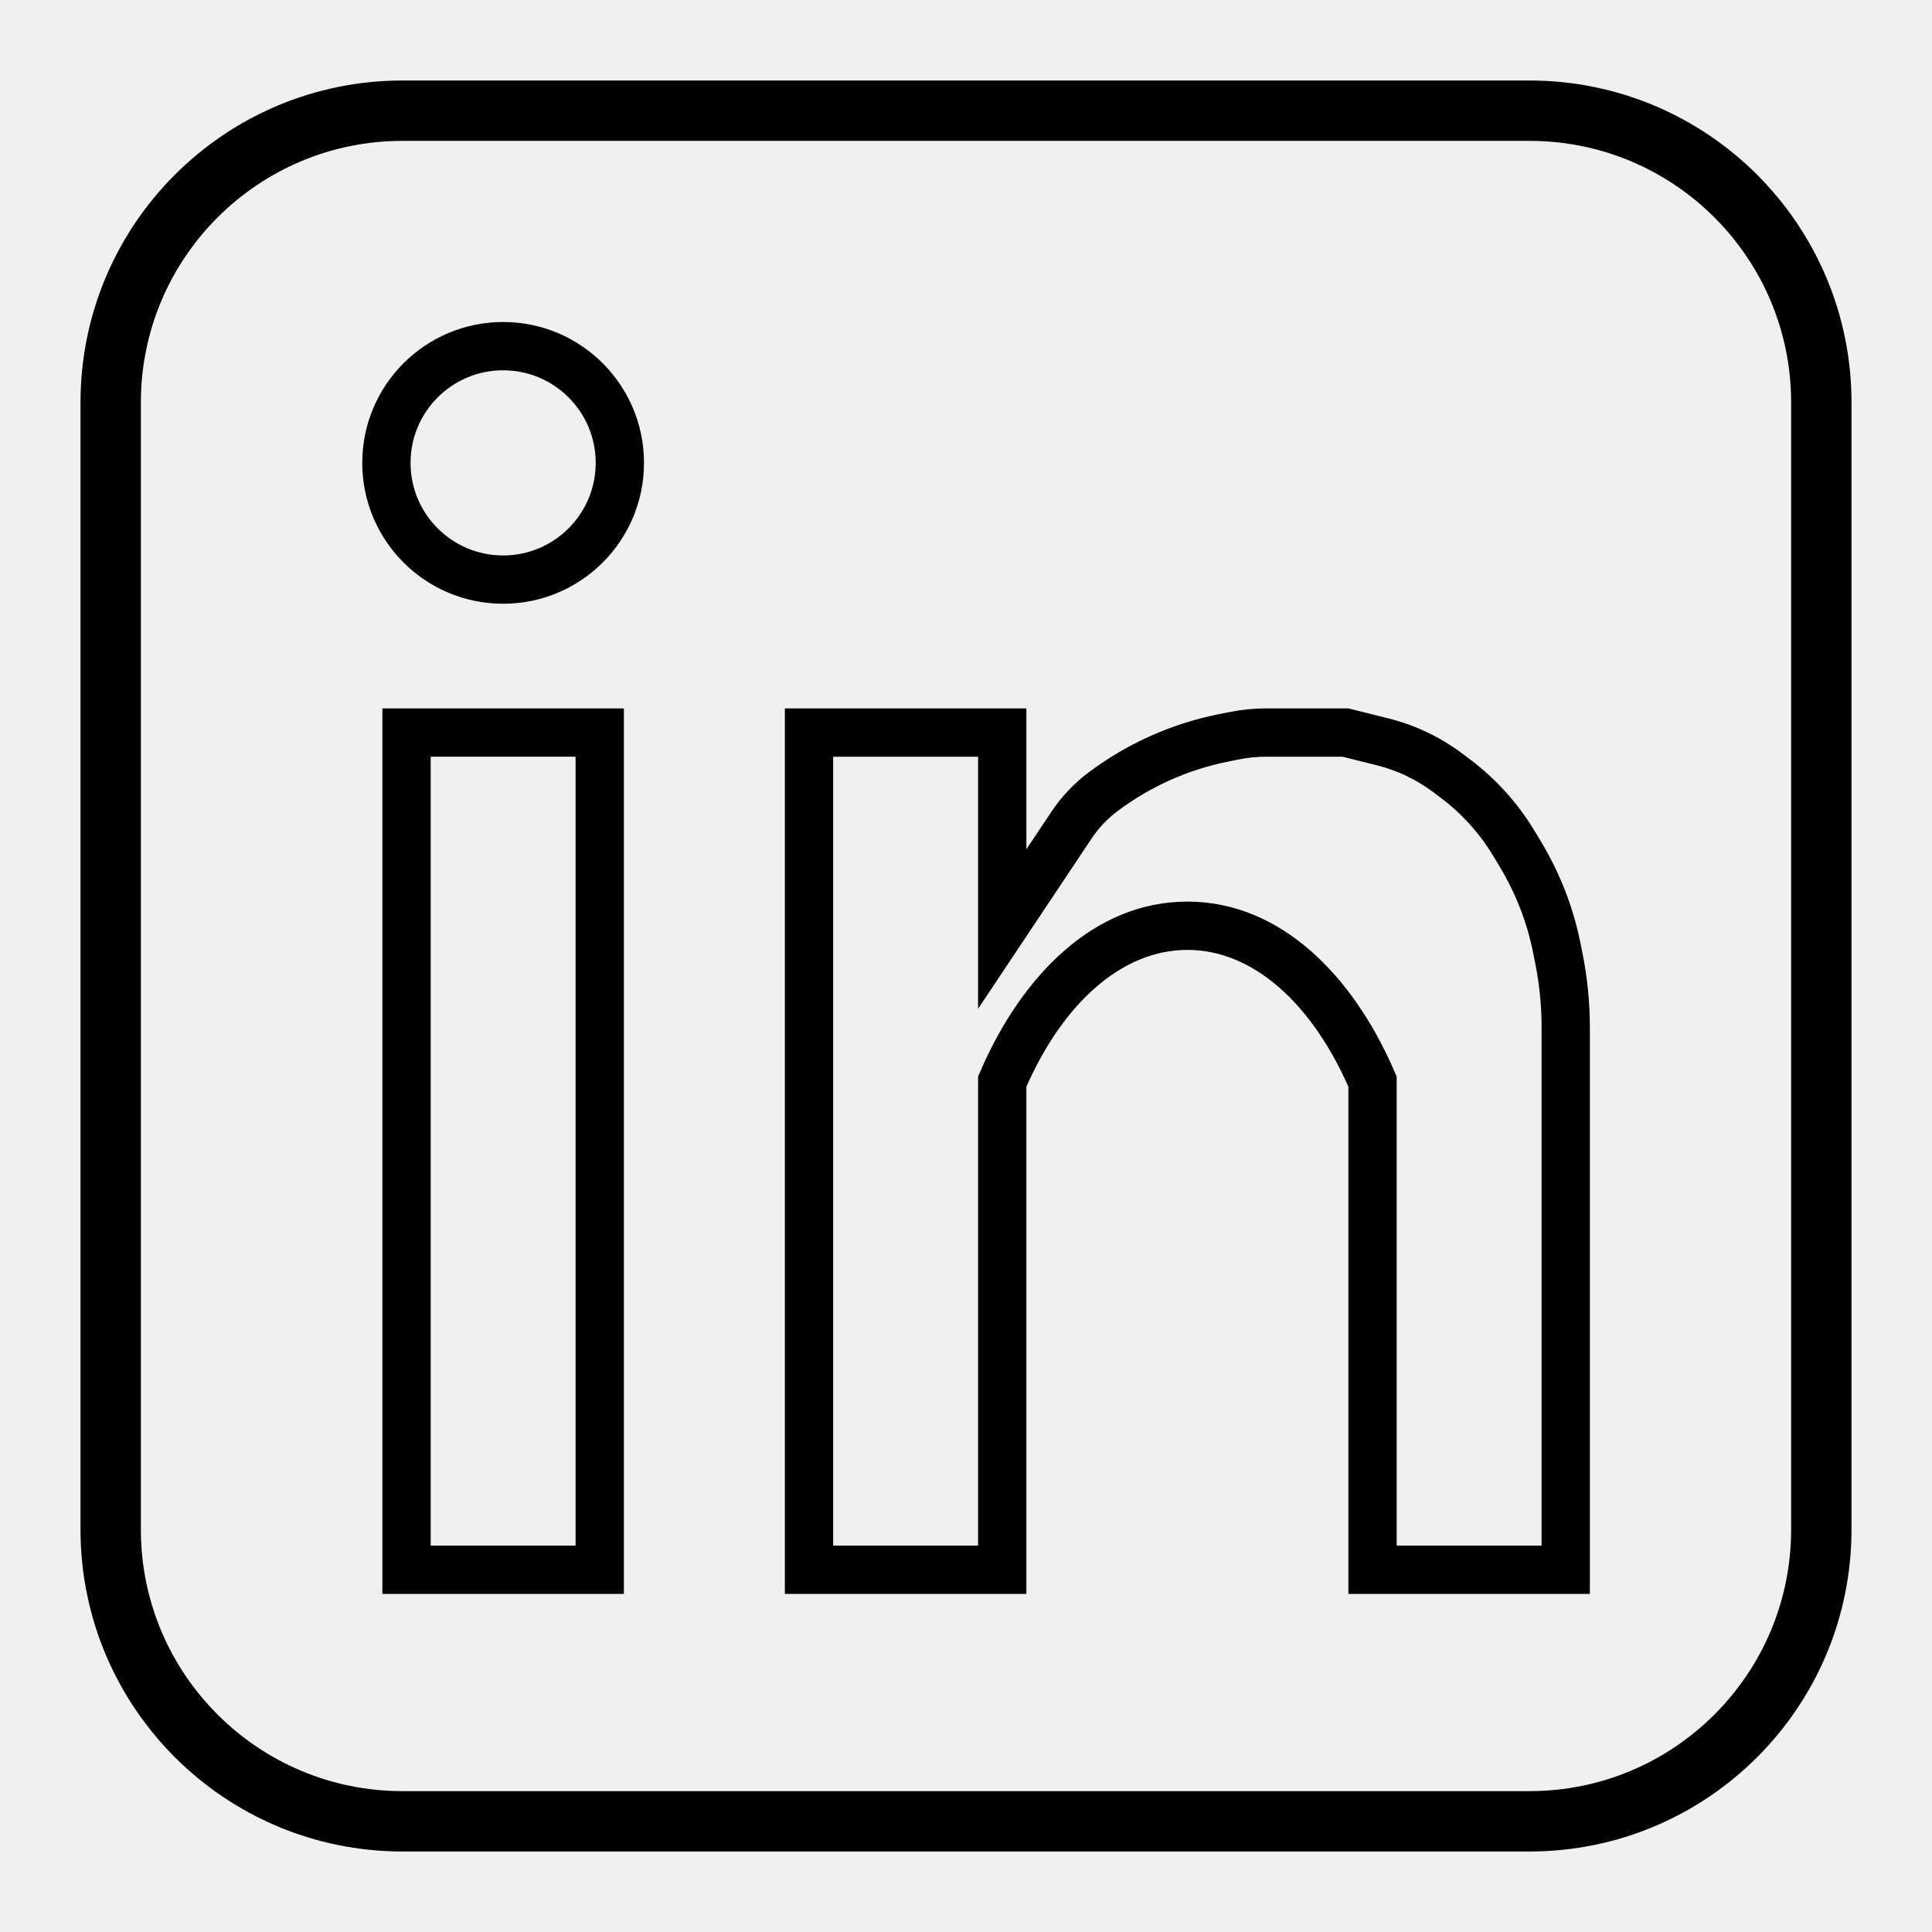
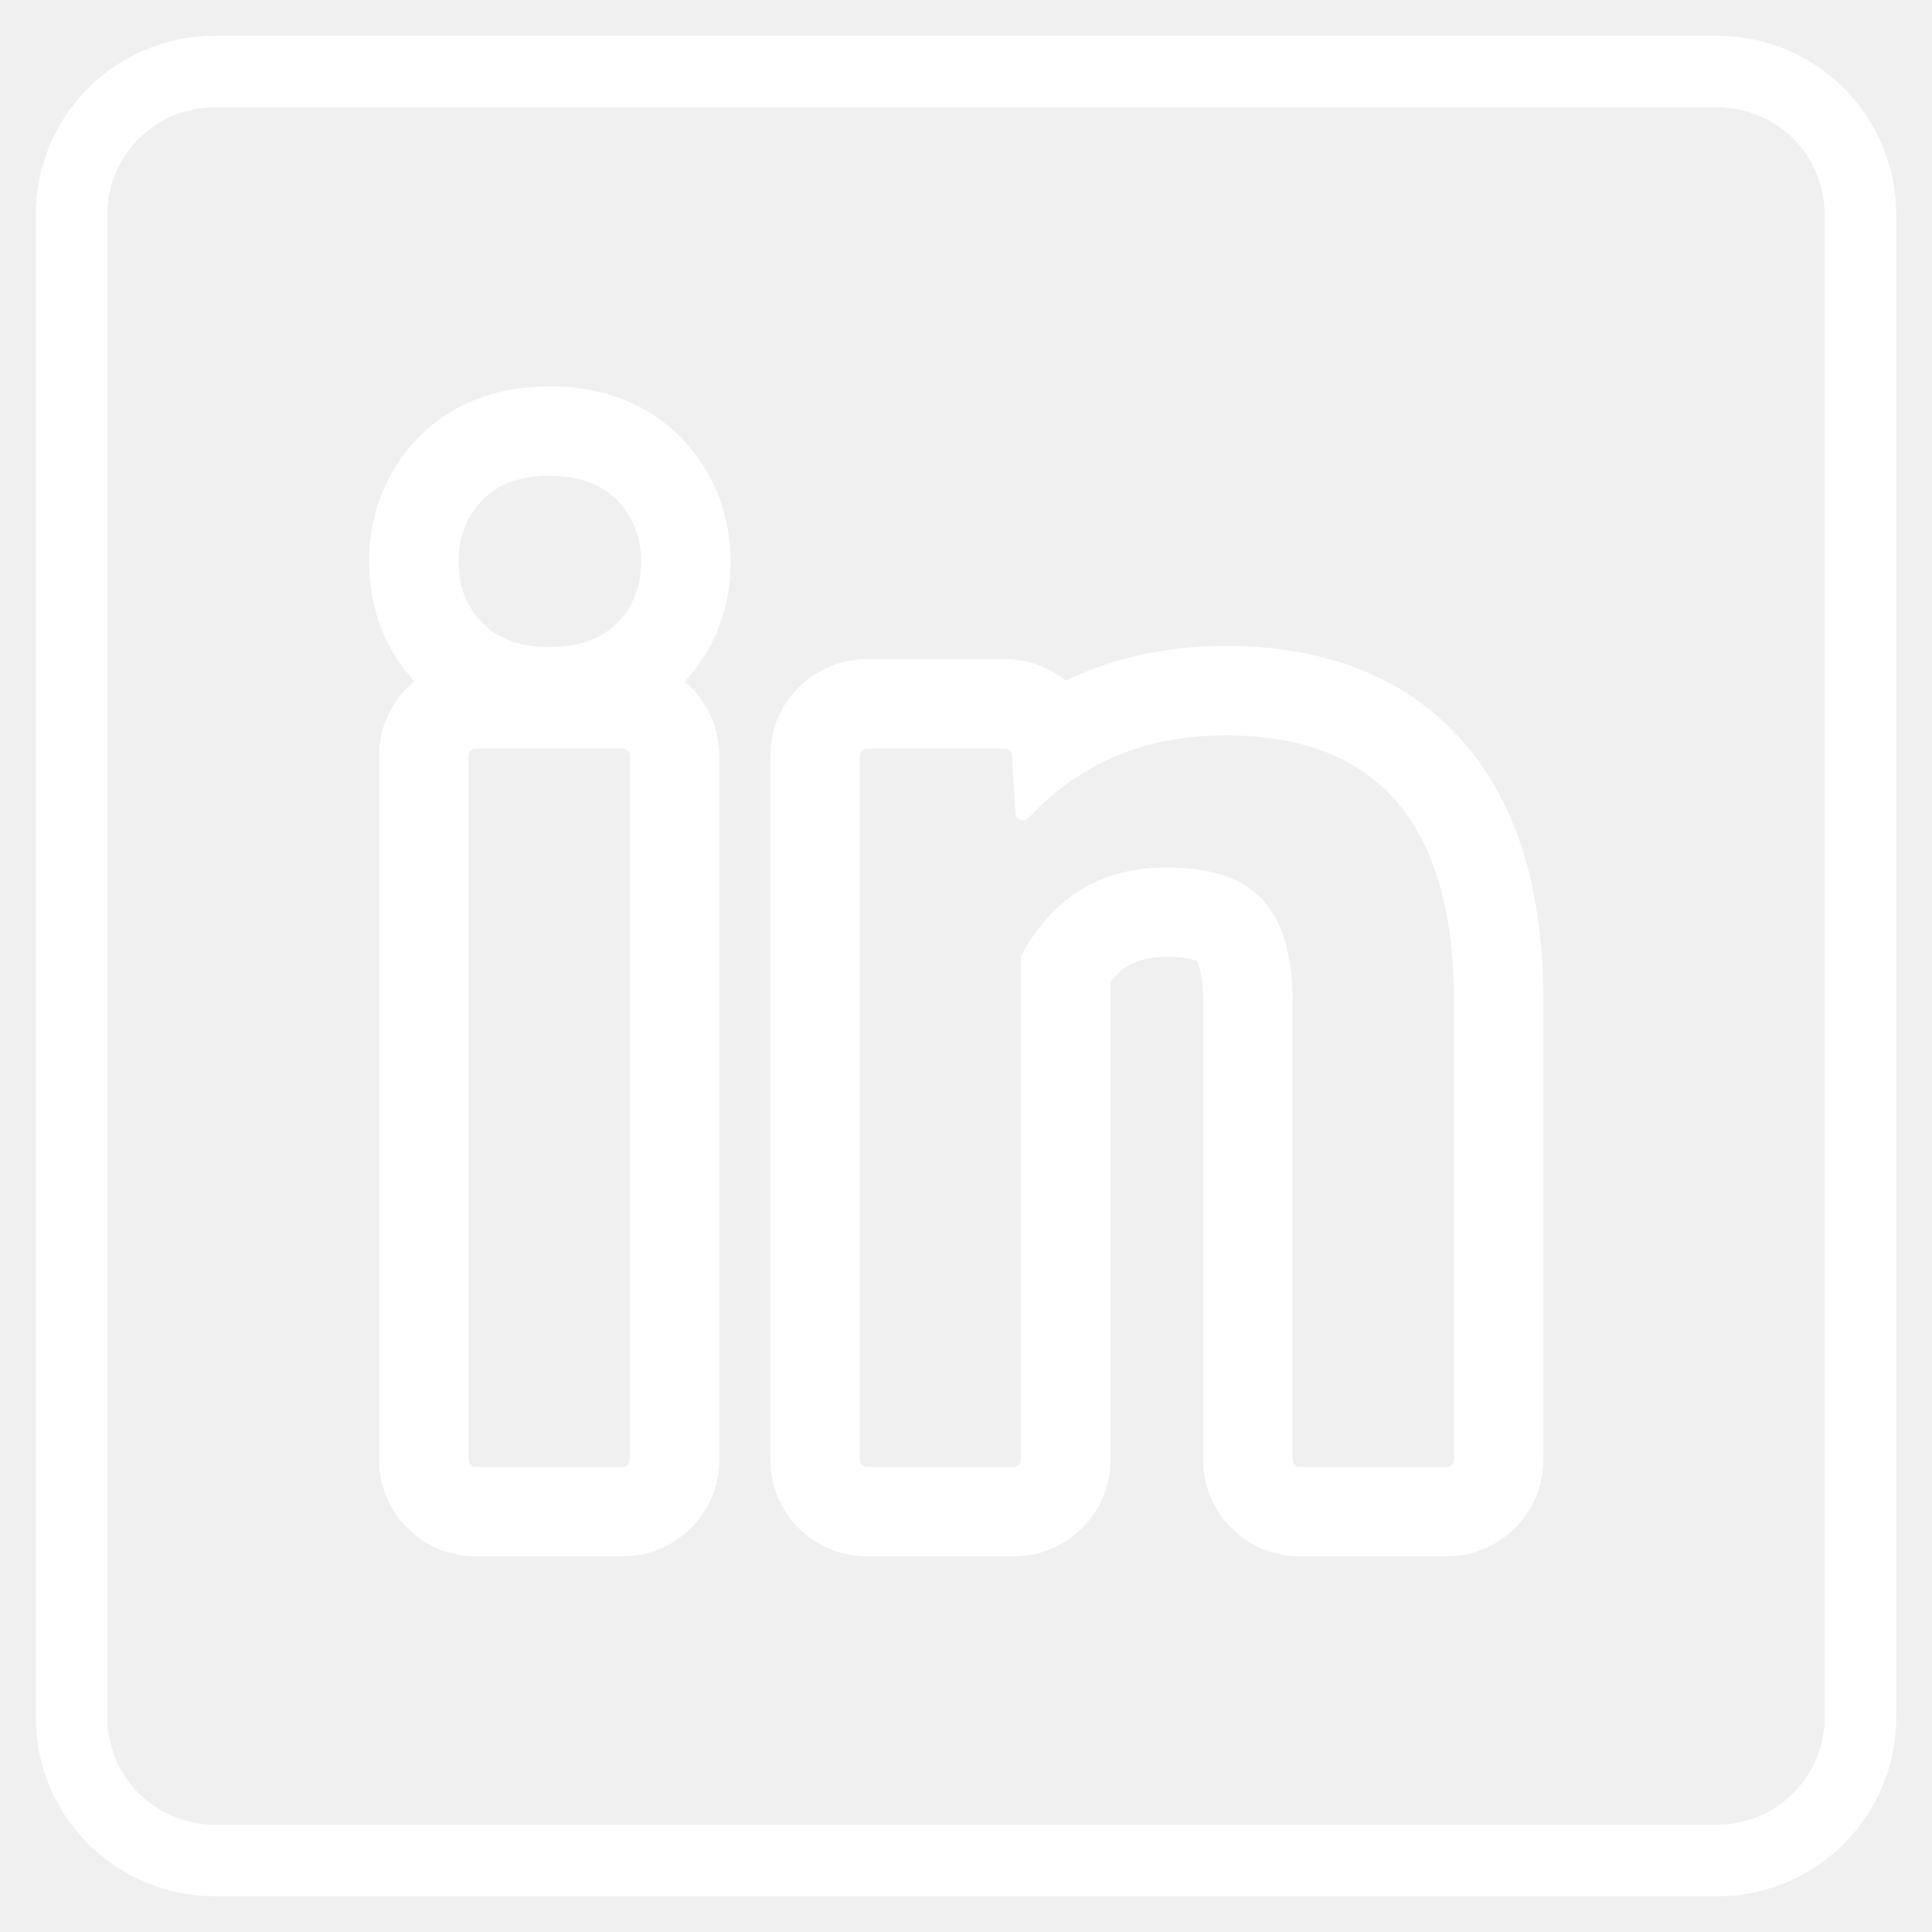
- <svg xmlns="http://www.w3.org/2000/svg" width="48" height="48" viewBox="0 0 48 48" fill="none">
-   <rect x="2.75" y="2.75" width="42.5" height="42.5" rx="7.25" stroke="black" stroke-width="1.5" />
-   <rect x="10.1" y="18.2" width="4.8" height="20.8" stroke="black" stroke-width="1.2" />
-   <circle cx="12.5" cy="11.5" r="2.9" stroke="black" stroke-width="1.2" />
-   <mask id="path-4-inside-1" fill="white">
-     <path fill-rule="evenodd" clip-rule="evenodd" d="M19.5 17.6H25.5V21.1L26.12 20.17C26.372 19.793 26.685 19.461 27.048 19.189C28.004 18.472 29.108 17.978 30.279 17.744L30.552 17.69C30.85 17.63 31.153 17.6 31.457 17.6H33.5L34.5 17.85C35.16 18.015 35.78 18.31 36.325 18.718L36.515 18.861C37.166 19.349 37.715 19.959 38.133 20.655L38.296 20.927C38.762 21.703 39.091 22.554 39.268 23.442L39.318 23.691C39.439 24.295 39.5 24.911 39.5 25.527V39.6H33.5V26.999C32.588 24.935 31.136 23.6 29.5 23.6C27.864 23.6 26.412 24.935 25.5 26.999V39.6H19.5V17.6Z" />
-   </mask>
-   <path d="M25.5 17.6H26.7V16.4H25.5V17.6ZM19.5 17.6V16.4H18.3V17.6H19.5ZM25.5 21.1H24.3V25.063L26.498 21.766L25.5 21.1ZM26.12 20.17L27.118 20.836L27.118 20.836L26.12 20.17ZM27.048 19.189L27.768 20.149L27.768 20.149L27.048 19.189ZM30.279 17.744L30.515 18.921L30.515 18.921L30.279 17.744ZM30.552 17.69L30.317 16.513L30.317 16.513L30.552 17.69ZM33.5 17.6L33.791 16.436L33.648 16.4H33.5V17.6ZM34.5 17.85L34.209 19.014L34.209 19.014L34.5 17.85ZM36.325 18.718L37.045 17.758L37.045 17.758L36.325 18.718ZM36.515 18.861L35.795 19.821L35.795 19.821L36.515 18.861ZM38.133 20.655L37.104 21.273L37.104 21.273L38.133 20.655ZM38.296 20.927L39.325 20.309L39.325 20.309L38.296 20.927ZM39.268 23.442L40.445 23.206L40.445 23.206L39.268 23.442ZM39.318 23.691L38.141 23.926L38.141 23.926L39.318 23.691ZM39.5 39.6V40.8H40.7V39.6H39.5ZM33.5 39.6H32.3V40.8H33.5V39.6ZM33.5 26.999H34.7V26.746L34.598 26.514L33.5 26.999ZM25.5 26.999L24.402 26.514L24.3 26.746V26.999H25.5ZM25.5 39.6V40.8H26.7V39.6H25.5ZM19.5 39.6H18.3V40.8H19.5V39.6ZM25.5 16.4H19.5V18.8H25.5V16.4ZM26.7 21.1V17.6H24.3V21.1H26.7ZM25.121 19.505L24.502 20.434L26.498 21.766L27.118 20.836L25.121 19.505ZM26.328 18.229C25.857 18.583 25.448 19.014 25.121 19.505L27.118 20.836C27.294 20.572 27.514 20.339 27.768 20.149L26.328 18.229ZM30.044 16.567C28.697 16.837 27.427 17.404 26.328 18.229L27.768 20.149C28.581 19.54 29.519 19.12 30.515 18.921L30.044 16.567ZM30.317 16.513L30.044 16.567L30.515 18.921L30.787 18.866L30.317 16.513ZM31.457 16.4C31.074 16.4 30.692 16.438 30.317 16.513L30.787 18.866C31.008 18.822 31.232 18.8 31.457 18.8V16.4ZM33.5 16.4H31.457V18.8H33.5V16.4ZM34.791 16.686L33.791 16.436L33.209 18.764L34.209 19.014L34.791 16.686ZM37.045 17.758C36.372 17.254 35.606 16.89 34.791 16.686L34.209 19.014C34.714 19.14 35.188 19.366 35.605 19.678L37.045 17.758ZM37.235 17.901L37.045 17.758L35.605 19.678L35.795 19.821L37.235 17.901ZM39.162 20.038C38.664 19.208 38.01 18.482 37.235 17.901L35.795 19.821C36.321 20.216 36.766 20.709 37.104 21.273L39.162 20.038ZM39.325 20.309L39.162 20.038L37.104 21.273L37.267 21.544L39.325 20.309ZM40.445 23.206C40.24 22.184 39.862 21.204 39.325 20.309L37.267 21.544C37.662 22.203 37.941 22.924 38.092 23.677L40.445 23.206ZM40.495 23.455L40.445 23.206L38.092 23.677L38.141 23.926L40.495 23.455ZM40.7 25.527C40.7 24.832 40.631 24.137 40.495 23.455L38.141 23.926C38.247 24.453 38.3 24.99 38.3 25.527H40.7ZM40.7 39.6V25.527H38.3V39.6H40.7ZM33.5 40.8H39.5V38.4H33.5V40.8ZM32.3 26.999V39.6H34.7V26.999H32.3ZM29.5 24.8C30.426 24.8 31.565 25.59 32.402 27.484L34.598 26.514C33.611 24.28 31.845 22.4 29.5 22.4V24.8ZM26.598 27.484C27.435 25.59 28.574 24.8 29.5 24.8V22.4C27.155 22.4 25.39 24.28 24.402 26.514L26.598 27.484ZM26.7 39.6V26.999H24.3V39.6H26.7ZM19.5 40.8H25.5V38.4H19.5V40.8ZM18.3 17.6V39.6H20.7V17.6H18.3Z" fill="black" mask="url(#path-4-inside-1)" />
+ <svg xmlns="http://www.w3.org/2000/svg" width="54" height="54" viewBox="0 0 54 54" fill="none">
+   <g id="linkedin">
+     <rect id="Rectangle" x="2" y="2" width="50" height="50" rx="4" stroke="white" stroke-width="2" />
+     <g id="in">
+       <mask id="path-2-outside-1_638_5703" maskUnits="userSpaceOnUse" x="8.817" y="9.298" width="36" height="36" fill="black">
+         <rect fill="white" x="8.817" y="9.298" width="36" height="36" />
+         <path fill-rule="evenodd" clip-rule="evenodd" d="M12.817 15.71C12.817 15.017 13.037 14.442 13.476 13.984C13.915 13.527 14.543 13.298 15.359 13.298C16.176 13.298 16.807 13.527 17.252 13.984C17.697 14.442 17.92 15.017 17.92 15.71C17.92 16.39 17.697 16.956 17.252 17.408C16.807 17.859 16.176 18.085 15.359 18.085C14.543 18.085 13.915 17.859 13.476 17.408C13.037 16.956 12.817 16.39 12.817 15.71ZM17.605 40.8C17.605 40.91 17.515 41 17.404 41H13.296C13.185 41 13.096 40.91 13.096 40.8V21.124C13.096 21.013 13.185 20.924 13.296 20.924H17.404C17.515 20.924 17.605 21.013 17.605 21.124V40.8ZM28.747 22.86C28.622 22.993 28.391 22.915 28.381 22.734L28.29 21.113C28.284 21.007 28.197 20.924 28.09 20.924H24.231C24.12 20.924 24.031 21.013 24.031 21.124V40.8C24.031 40.91 24.12 41 24.231 41H28.339C28.45 41 28.539 40.91 28.539 40.8V26.764C28.539 26.73 28.548 26.697 28.564 26.668C29.455 25.053 30.801 24.245 32.603 24.245C33.852 24.245 34.752 24.551 35.303 25.164C35.853 25.776 36.128 26.719 36.128 27.993V40.8C36.128 40.91 36.218 41 36.328 41H40.437C40.547 41 40.637 40.91 40.637 40.8V27.733C40.563 22.946 38.435 20.553 34.254 20.553C32.02 20.553 30.185 21.322 28.747 22.86Z" />
+       </mask>
+       <path d="M13.476 13.984L15.28 15.715L15.28 15.715L13.476 13.984ZM17.252 13.984L15.46 15.728L15.46 15.728L17.252 13.984ZM17.252 17.408L15.472 15.652L15.472 15.652L17.252 17.408ZM13.476 17.408L11.684 19.151L11.684 19.151L13.476 17.408ZM35.303 25.164L33.443 26.835L33.443 26.835L35.303 25.164ZM40.637 27.733H43.137V27.714L43.137 27.695L40.637 27.733ZM28.564 26.668L26.375 25.461L28.564 26.668ZM28.381 22.734L25.885 22.874L28.381 22.734ZM28.747 22.86L26.92 21.152L28.747 22.86ZM28.29 21.113L25.794 21.252L28.29 21.113ZM13.476 13.984L11.672 12.254C10.743 13.222 10.317 14.437 10.317 15.71H12.817H15.317C15.317 15.669 15.321 15.646 15.322 15.639C15.323 15.632 15.323 15.637 15.318 15.651C15.312 15.664 15.305 15.68 15.296 15.694C15.287 15.708 15.28 15.715 15.28 15.715L13.476 13.984ZM15.359 13.298V10.798C14.068 10.798 12.708 11.174 11.672 12.254L13.476 13.984L15.28 15.715C15.255 15.742 15.225 15.766 15.194 15.786C15.163 15.806 15.14 15.815 15.133 15.818C15.119 15.823 15.181 15.798 15.359 15.798V13.298ZM17.252 13.984L19.044 12.241C18.006 11.174 16.653 10.798 15.359 10.798V13.298V15.798C15.538 15.798 15.602 15.823 15.592 15.82C15.586 15.818 15.566 15.809 15.539 15.792C15.51 15.774 15.483 15.752 15.46 15.728L17.252 13.984ZM17.92 15.71H20.42C20.42 14.427 19.984 13.207 19.044 12.241L17.252 13.984L15.46 15.728C15.461 15.729 15.454 15.722 15.445 15.707C15.435 15.693 15.427 15.677 15.421 15.662C15.416 15.647 15.415 15.64 15.416 15.645C15.417 15.65 15.42 15.671 15.42 15.71H17.92ZM17.252 17.408L19.032 19.163C19.974 18.208 20.42 16.994 20.42 15.71H17.92H15.42C15.42 15.743 15.417 15.759 15.417 15.759C15.417 15.759 15.418 15.757 15.419 15.751C15.421 15.745 15.423 15.738 15.427 15.729C15.434 15.711 15.444 15.692 15.454 15.676C15.465 15.659 15.473 15.652 15.472 15.652L17.252 17.408ZM15.359 18.085V20.585C16.643 20.585 17.992 20.218 19.032 19.163L17.252 17.408L15.472 15.652C15.496 15.628 15.524 15.606 15.552 15.588C15.579 15.571 15.598 15.563 15.602 15.562C15.609 15.559 15.541 15.585 15.359 15.585V18.085ZM13.476 17.408L11.684 19.151C12.722 20.218 14.078 20.585 15.359 20.585V18.085V15.585C15.177 15.585 15.112 15.559 15.122 15.563C15.129 15.566 15.15 15.574 15.181 15.593C15.211 15.613 15.242 15.637 15.268 15.665L13.476 17.408ZM12.817 15.71H10.317C10.317 16.984 10.752 18.193 11.684 19.151L13.476 17.408L15.268 15.665C15.268 15.665 15.27 15.667 15.274 15.671C15.277 15.675 15.281 15.681 15.287 15.689C15.297 15.705 15.306 15.723 15.313 15.74C15.319 15.757 15.321 15.767 15.321 15.765C15.32 15.763 15.317 15.745 15.317 15.71H12.817ZM13.296 41V43.5H17.404V41V38.5H13.296V41ZM13.096 21.124H10.596V40.8H13.096H15.596V21.124H13.096ZM17.404 20.924V18.424H13.296V20.924V23.424H17.404V20.924ZM17.605 40.8H20.105V21.124H17.605H15.104V40.8H17.605ZM28.29 21.113L25.794 21.252L25.885 22.874L28.381 22.734L30.877 22.594L30.786 20.973L28.29 21.113ZM24.231 20.924V23.424H28.09V20.924V18.424H24.231V20.924ZM24.031 40.8H26.531V21.124H24.031H21.531V40.8H24.031ZM28.339 41V38.5H24.231V41V43.5H28.339V41ZM28.539 26.764H26.039V40.8H28.539H31.039V26.764H28.539ZM32.603 24.245V21.745C31.317 21.745 30.072 22.037 28.956 22.707C27.843 23.375 26.996 24.335 26.375 25.461L28.564 26.668L30.753 27.875C31.023 27.386 31.295 27.135 31.528 26.995C31.758 26.857 32.087 26.745 32.603 26.745V24.245ZM35.303 25.164L37.162 23.492C35.937 22.13 34.194 21.745 32.603 21.745V24.245V26.745C33.035 26.745 33.286 26.799 33.41 26.841C33.518 26.878 33.496 26.893 33.443 26.835L35.303 25.164ZM36.128 27.993H38.628C38.628 26.427 38.3 24.758 37.162 23.492L35.303 25.164L33.443 26.835C33.406 26.794 33.628 27.012 33.628 27.993H36.128ZM36.128 40.8H38.628V27.993H36.128H33.628V40.8H36.128ZM40.437 41V38.5H36.328V41V43.5H40.437V41ZM40.637 27.733H38.137V40.8H40.637H43.137V27.733H40.637ZM34.254 20.553V23.053C35.862 23.053 36.663 23.497 37.117 24.009C37.627 24.582 38.105 25.69 38.137 27.772L40.637 27.733L43.137 27.695C43.095 24.989 42.472 22.507 40.854 20.687C39.181 18.805 36.827 18.053 34.254 18.053V20.553ZM28.747 22.86L30.573 24.567C31.507 23.568 32.666 23.053 34.254 23.053V20.553V18.053C31.375 18.053 28.863 19.075 26.92 21.152L28.747 22.86ZM40.437 41V43.5C41.928 43.5 43.137 42.291 43.137 40.8H40.637H38.137C38.137 39.53 39.167 38.5 40.437 38.5V41ZM28.539 26.764H31.039C31.039 27.146 30.944 27.529 30.753 27.875L28.564 26.668L26.375 25.461C26.152 25.865 26.039 26.314 26.039 26.764H28.539ZM28.339 41V43.5C29.831 43.5 31.039 42.291 31.039 40.8H28.539H26.039C26.039 39.53 27.069 38.5 28.339 38.5V41ZM24.031 40.8H21.531C21.531 42.291 22.739 43.5 24.231 43.5V41V38.5C25.501 38.5 26.531 39.53 26.531 40.8H24.031ZM24.231 20.924V18.424C22.739 18.424 21.531 19.633 21.531 21.124H24.031H26.531C26.531 22.394 25.501 23.424 24.231 23.424V20.924ZM28.381 22.734L25.885 22.874C26.027 25.415 29.058 26.188 30.573 24.567L28.747 22.86L26.92 21.152C28.187 19.798 30.755 20.416 30.877 22.594L28.381 22.734ZM28.29 21.113L30.786 20.973C30.706 19.543 29.523 18.424 28.09 18.424V20.924V23.424C26.87 23.424 25.862 22.471 25.794 21.252L28.29 21.113ZM17.404 20.924V23.424C16.134 23.424 15.104 22.394 15.104 21.124H17.605H20.105C20.105 19.633 18.896 18.424 17.404 18.424V20.924ZM36.128 40.8H33.628C33.628 42.291 34.837 43.5 36.328 43.5V41V38.5C37.599 38.5 38.628 39.53 38.628 40.8H36.128ZM13.096 21.124H15.596C15.596 22.394 14.566 23.424 13.296 23.424V20.924V18.424C11.805 18.424 10.596 19.633 10.596 21.124H13.096ZM17.404 41V43.5C18.896 43.5 20.105 42.291 20.105 40.8H17.605H15.104C15.104 39.53 16.134 38.5 17.404 38.5V41ZM13.296 41V38.5C14.566 38.5 15.596 39.53 15.596 40.8H13.096H10.596C10.596 42.291 11.805 43.5 13.296 43.5V41Z" fill="white" mask="url(#path-2-outside-1_638_5703)" />
+     </g>
+   </g>
</svg>
